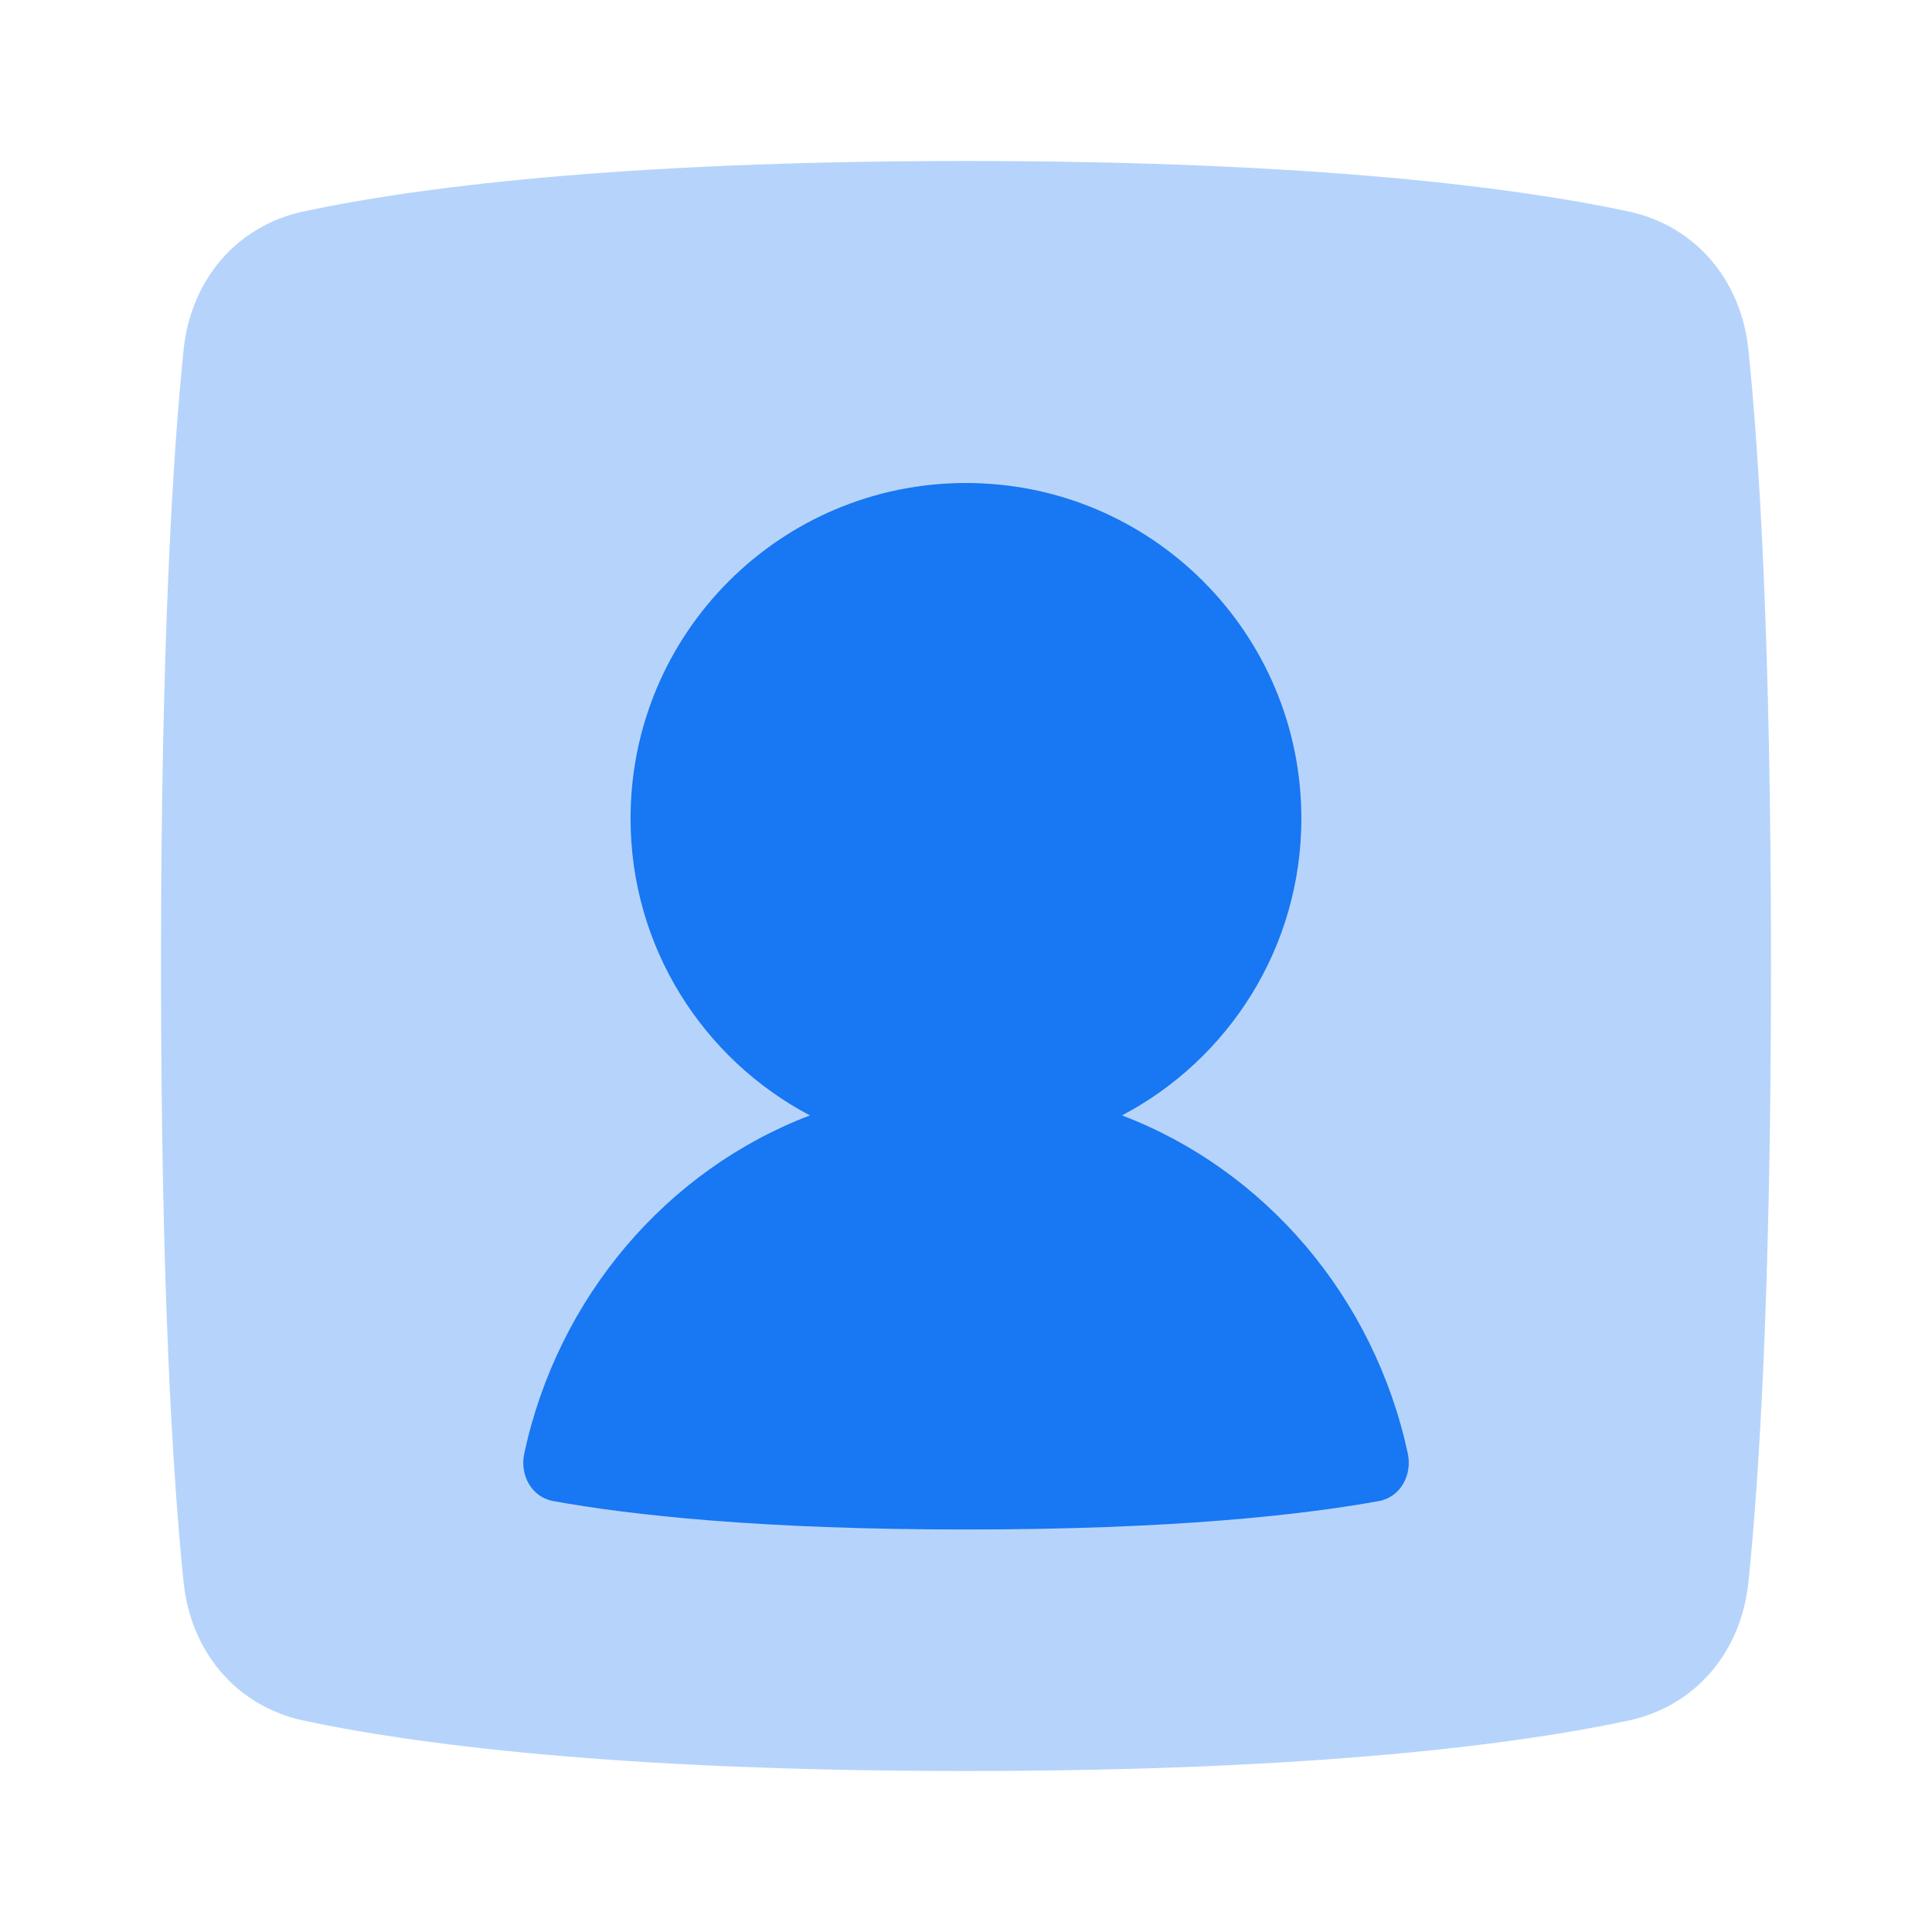
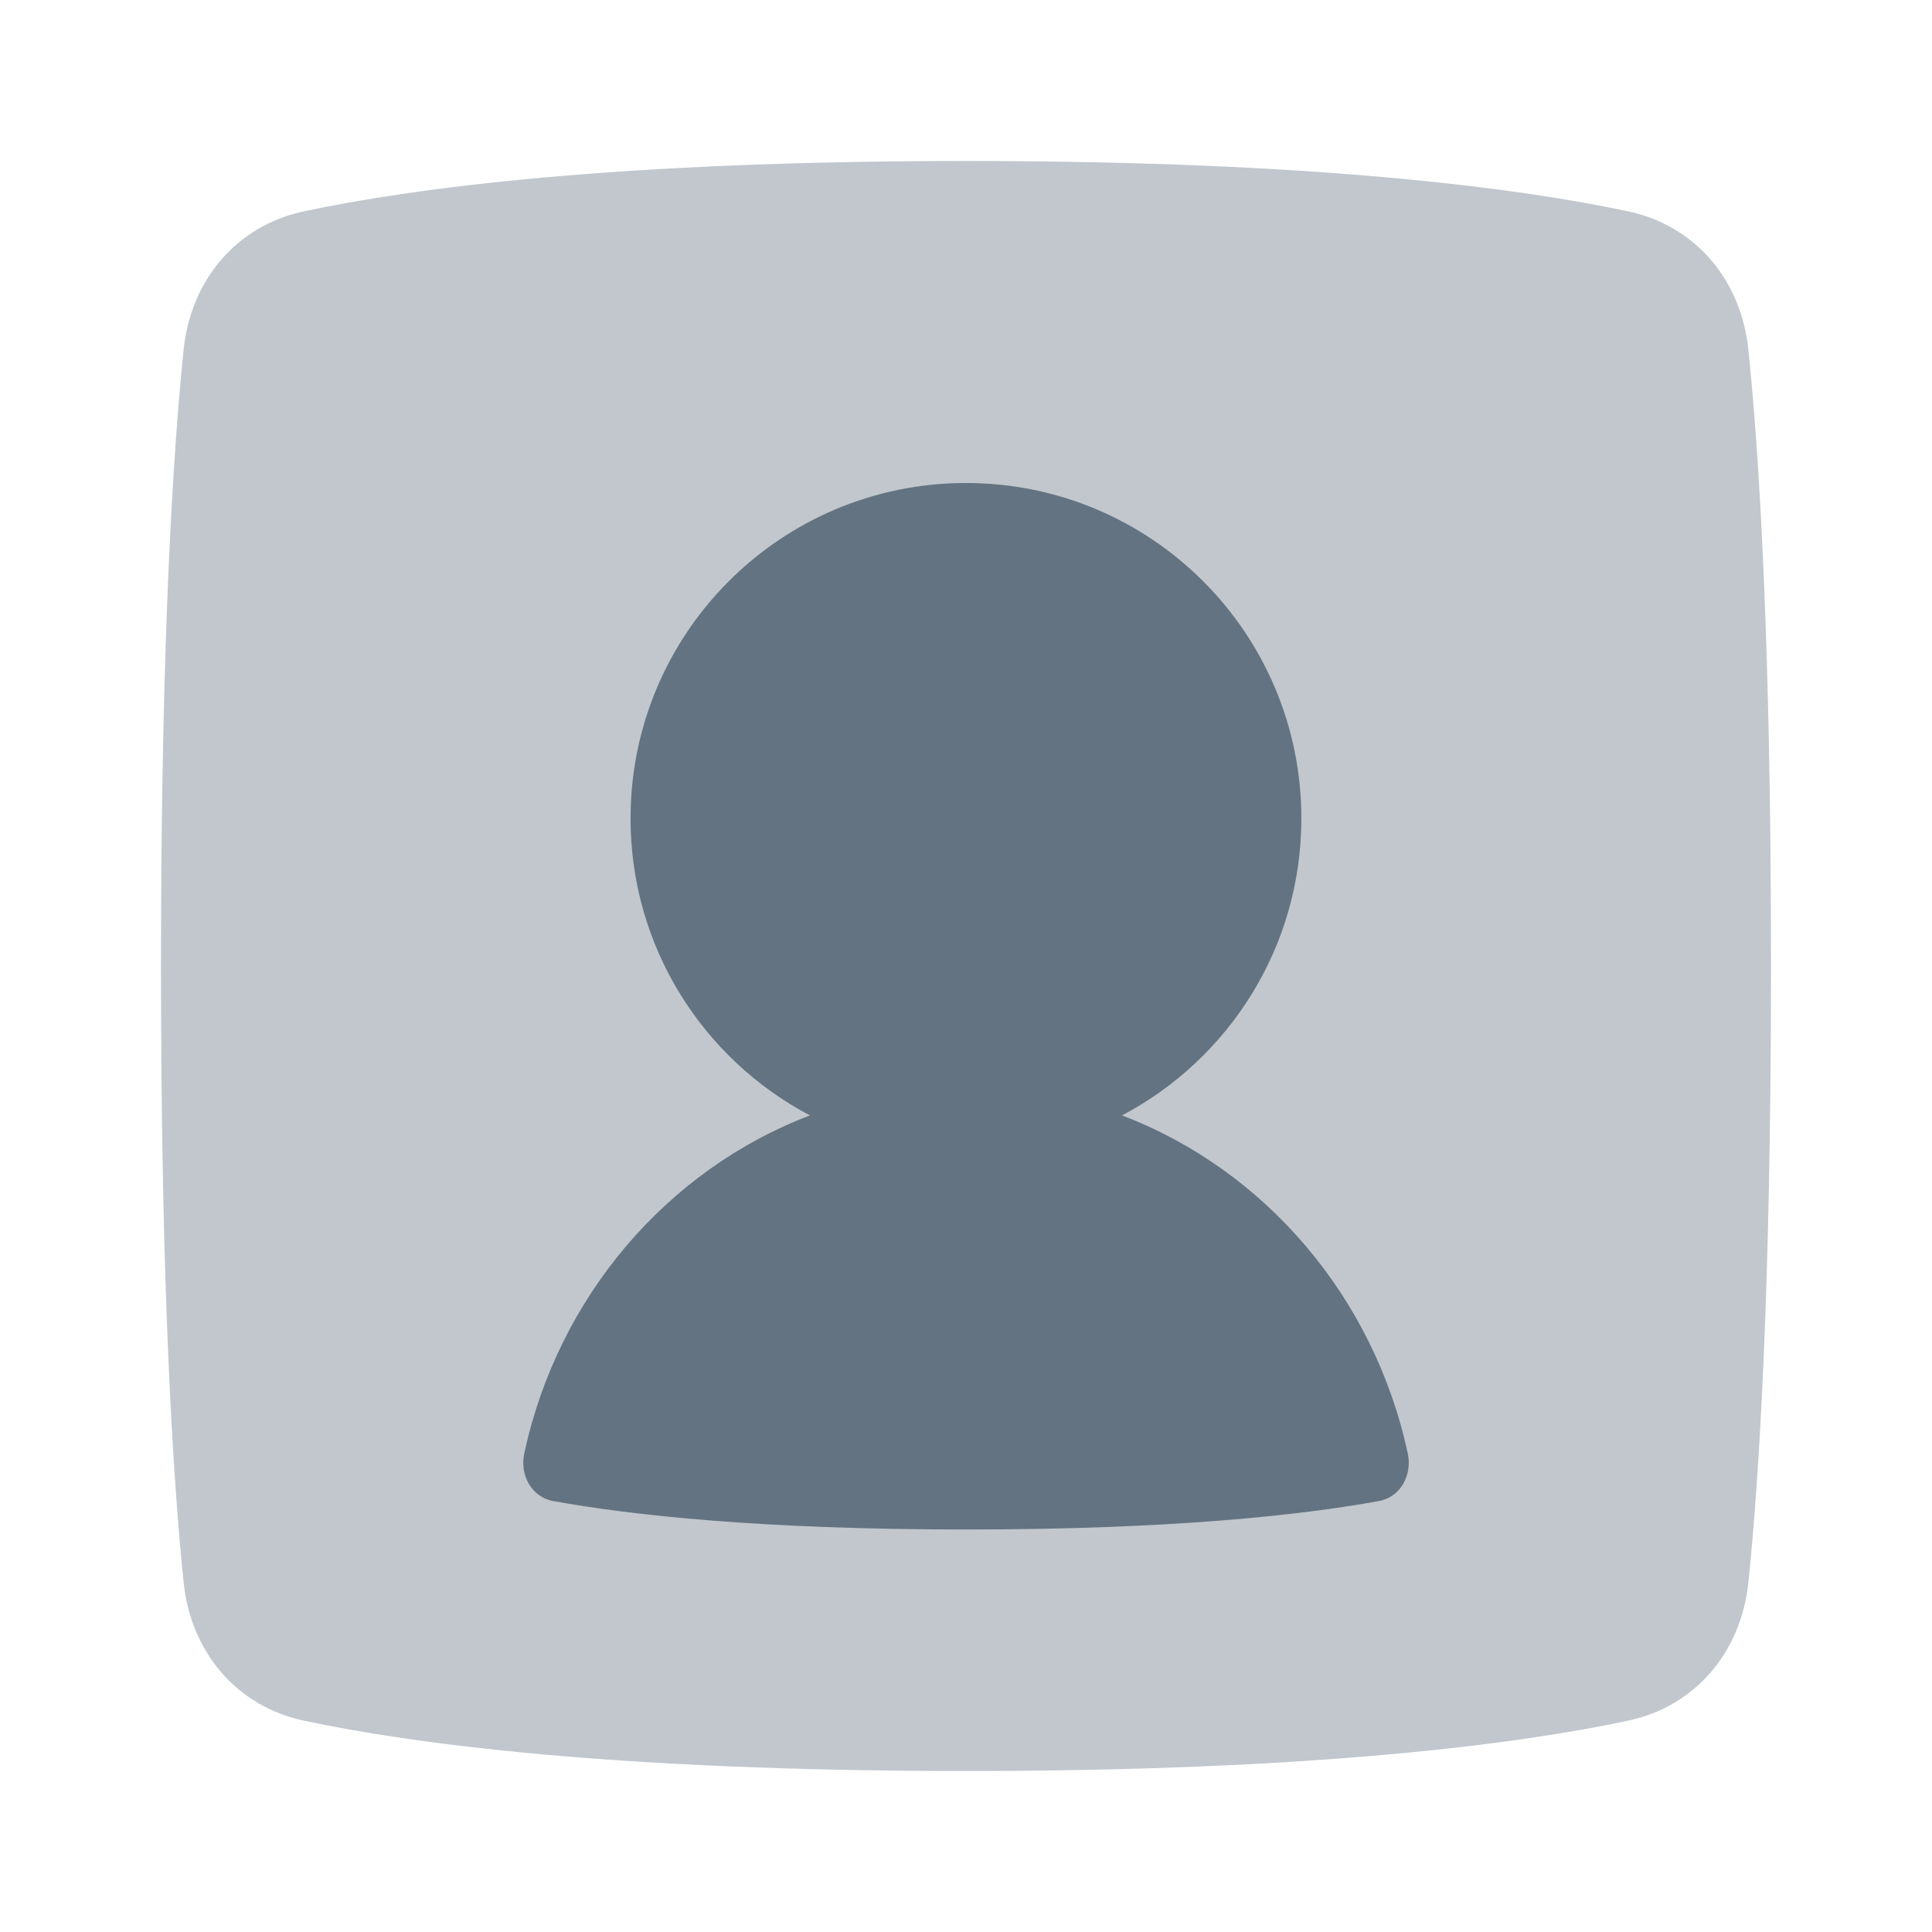
<svg xmlns="http://www.w3.org/2000/svg" width="24" height="24" viewBox="0 0 24 24" fill="none">
-   <path opacity="0.32" d="M2.281 19.657C2.37 20.516 2.933 21.196 3.777 21.375C5.109 21.659 7.622 22 12 22C16.378 22 18.89 21.659 20.223 21.375C21.067 21.196 21.63 20.516 21.719 19.657C21.851 18.384 22 16.047 22 12C22 7.953 21.851 5.616 21.719 4.343C21.63 3.484 21.067 2.804 20.223 2.625C18.89 2.341 16.378 2 12 2C7.622 2 5.109 2.341 3.777 2.625C2.933 2.804 2.37 3.484 2.281 4.343C2.15 5.616 2 7.953 2 12C2 16.047 2.15 18.384 2.281 19.657Z" fill="#1877F2" />
-   <path d="M13.938 13.856C15.263 13.158 16.166 11.768 16.166 10.167C16.166 7.865 14.301 6 12 6C9.698 6 7.833 7.865 7.833 10.167C7.833 11.768 8.736 13.158 10.061 13.856C8.287 14.532 6.932 16.109 6.513 18.053C6.454 18.322 6.602 18.598 6.873 18.647C7.846 18.823 9.456 19 12.001 19C14.545 19 16.155 18.823 17.128 18.647C17.398 18.598 17.545 18.323 17.488 18.055C17.069 16.11 15.713 14.532 13.938 13.856Z" fill="#1877F2" />
+   <path opacity="0.4" d="M2.281 19.657C2.37 20.516 2.933 21.196 3.777 21.375C5.109 21.659 7.622 22 12 22C16.378 22 18.89 21.659 20.223 21.375C21.067 21.196 21.63 20.516 21.719 19.657C21.851 18.384 22 16.047 22 12C22 7.953 21.851 5.616 21.719 4.343C21.63 3.484 21.067 2.804 20.223 2.625C18.89 2.341 16.378 2 12 2C7.622 2 5.109 2.341 3.777 2.625C2.933 2.804 2.37 3.484 2.281 4.343C2.15 5.616 2 7.953 2 12C2 16.047 2.15 18.384 2.281 19.657Z" fill="#637381" />
+   <path d="M13.938 13.856C15.263 13.158 16.166 11.768 16.166 10.167C16.166 7.865 14.301 6 12 6C9.698 6 7.833 7.865 7.833 10.167C7.833 11.768 8.736 13.158 10.061 13.856C8.287 14.532 6.932 16.109 6.513 18.053C6.454 18.322 6.602 18.598 6.873 18.647C7.846 18.823 9.456 19 12.001 19C14.545 19 16.155 18.823 17.128 18.647C17.398 18.598 17.545 18.323 17.488 18.055C17.069 16.11 15.713 14.532 13.938 13.856Z" fill="#637381" />
</svg>
